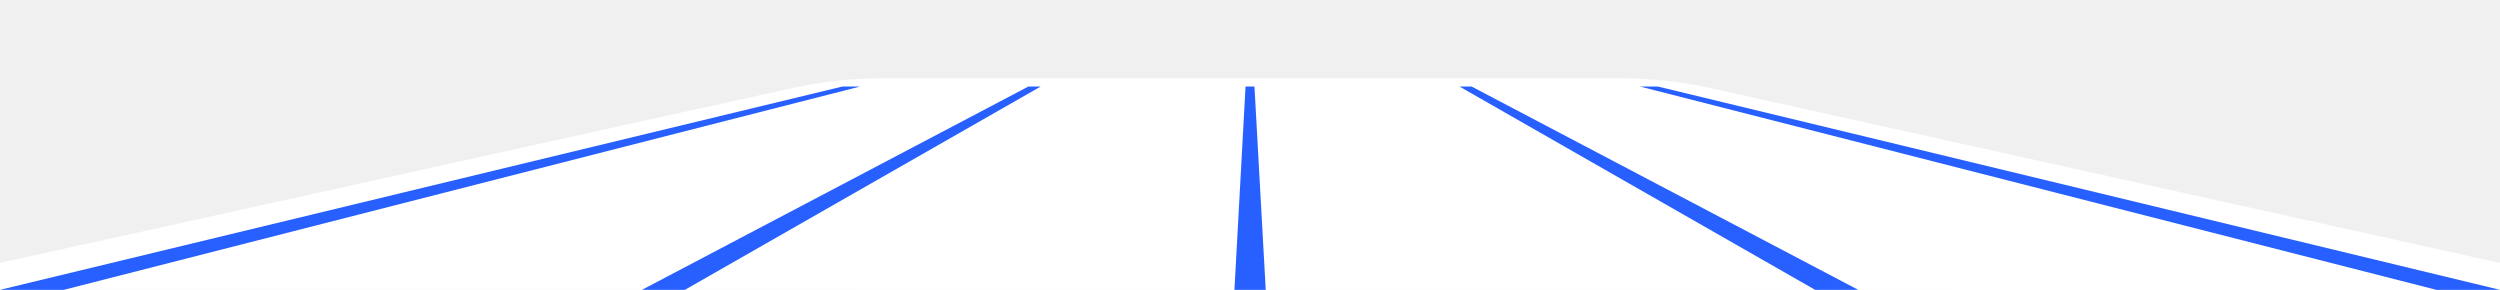
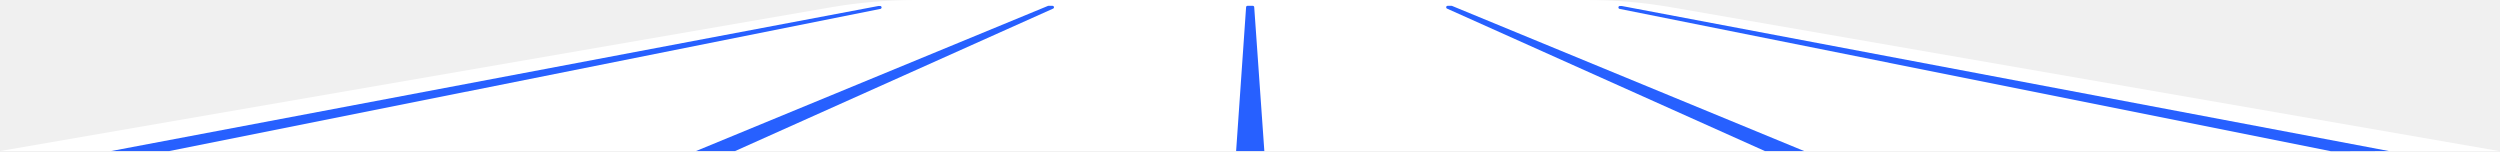
- <svg xmlns="http://www.w3.org/2000/svg" version="1.1" id="Layer_1" x="0px" y="0px" viewBox="0 0 1485.3 172.2" style="enable-background:new 0 0 1485.3 172.2;" xml:space="preserve">
+ <svg xmlns="http://www.w3.org/2000/svg" version="1.1" id="Layer_1" x="0px" y="0px" viewBox="0 0 1630.1 98.6" style="enable-background:new 0 0 1630.1 98.6;" xml:space="preserve">
  <style type="text/css">
	.st0{fill:#FFFFFF;}
	.st1{fill:#2760FF;}
- 	.st2{fill:#2D65FA;}
</style>
-   <path class="st0" d="M-72.4,172.2L470.3,52.4c17.8-3.9,36-5.9,54.3-5.9h437.9c18.3,0,36.6,2,54.5,6l540.7,119.8" />
+   <path class="st0" d="M0,98.5L542.7,4.6C560.5,1.6,578.7,0,597,0h437.9c18.3,0,36.6,1.6,54.5,4.7l540.7,93.9" />
  <g>
-     <polyline class="st1" points="406.9,172.2 618.3,51.4 611,51.4 381.4,172.2  " />
-     <polyline class="st1" points="0,172.2 500.5,51.4 511,51.4 37.9,172.2  " />
-     <polyline class="st1" points="752,172.2 745.3,51.4 740,51.4 733.4,172.2  " />
-     <polyline class="st1" points="1078.4,172.2 867.1,51.4 874.3,51.4 1104,172.2  " />
-     <polyline class="st1" points="1485.3,172.2 984.9,51.4 974.3,51.4 1447.5,172.2  " />
+     <path class="st1" d="M479.3,98.5L686.7,5.6c0.9-0.4,0.6-1.8-0.4-1.8h-2.7c-0.1,0-0.2,0-0.4,0.1L453.8,98.5" />
+     <path class="st1" d="M72.4,98.5L572.8,3.9c0.1,0,0.1,0,0.2,0h0.9c1.1,0,1.3,1.6,0.2,1.9L110.3,98.5" />
+     <path class="st1" d="M824.4,98.5l-6.6-93.8c0-0.5-0.4-0.9-0.9-0.9h-3.5c-0.5,0-0.9,0.4-0.9,0.9l-6.5,93.8" />
+     <path class="st1" d="M1150.8,98.5L943.5,5.6c-0.9-0.4-0.6-1.8,0.4-1.8h2.6c0.1,0,0.2,0,0.4,0.1l229.5,94.6" />
+     <path class="st1" d="M1557.7,98.5L1057.4,3.9c-0.1,0-0.1,0-0.2,0h-1c-1.1,0-1.3,1.6-0.2,1.9l463.9,92.8" />
  </g>
</svg>
